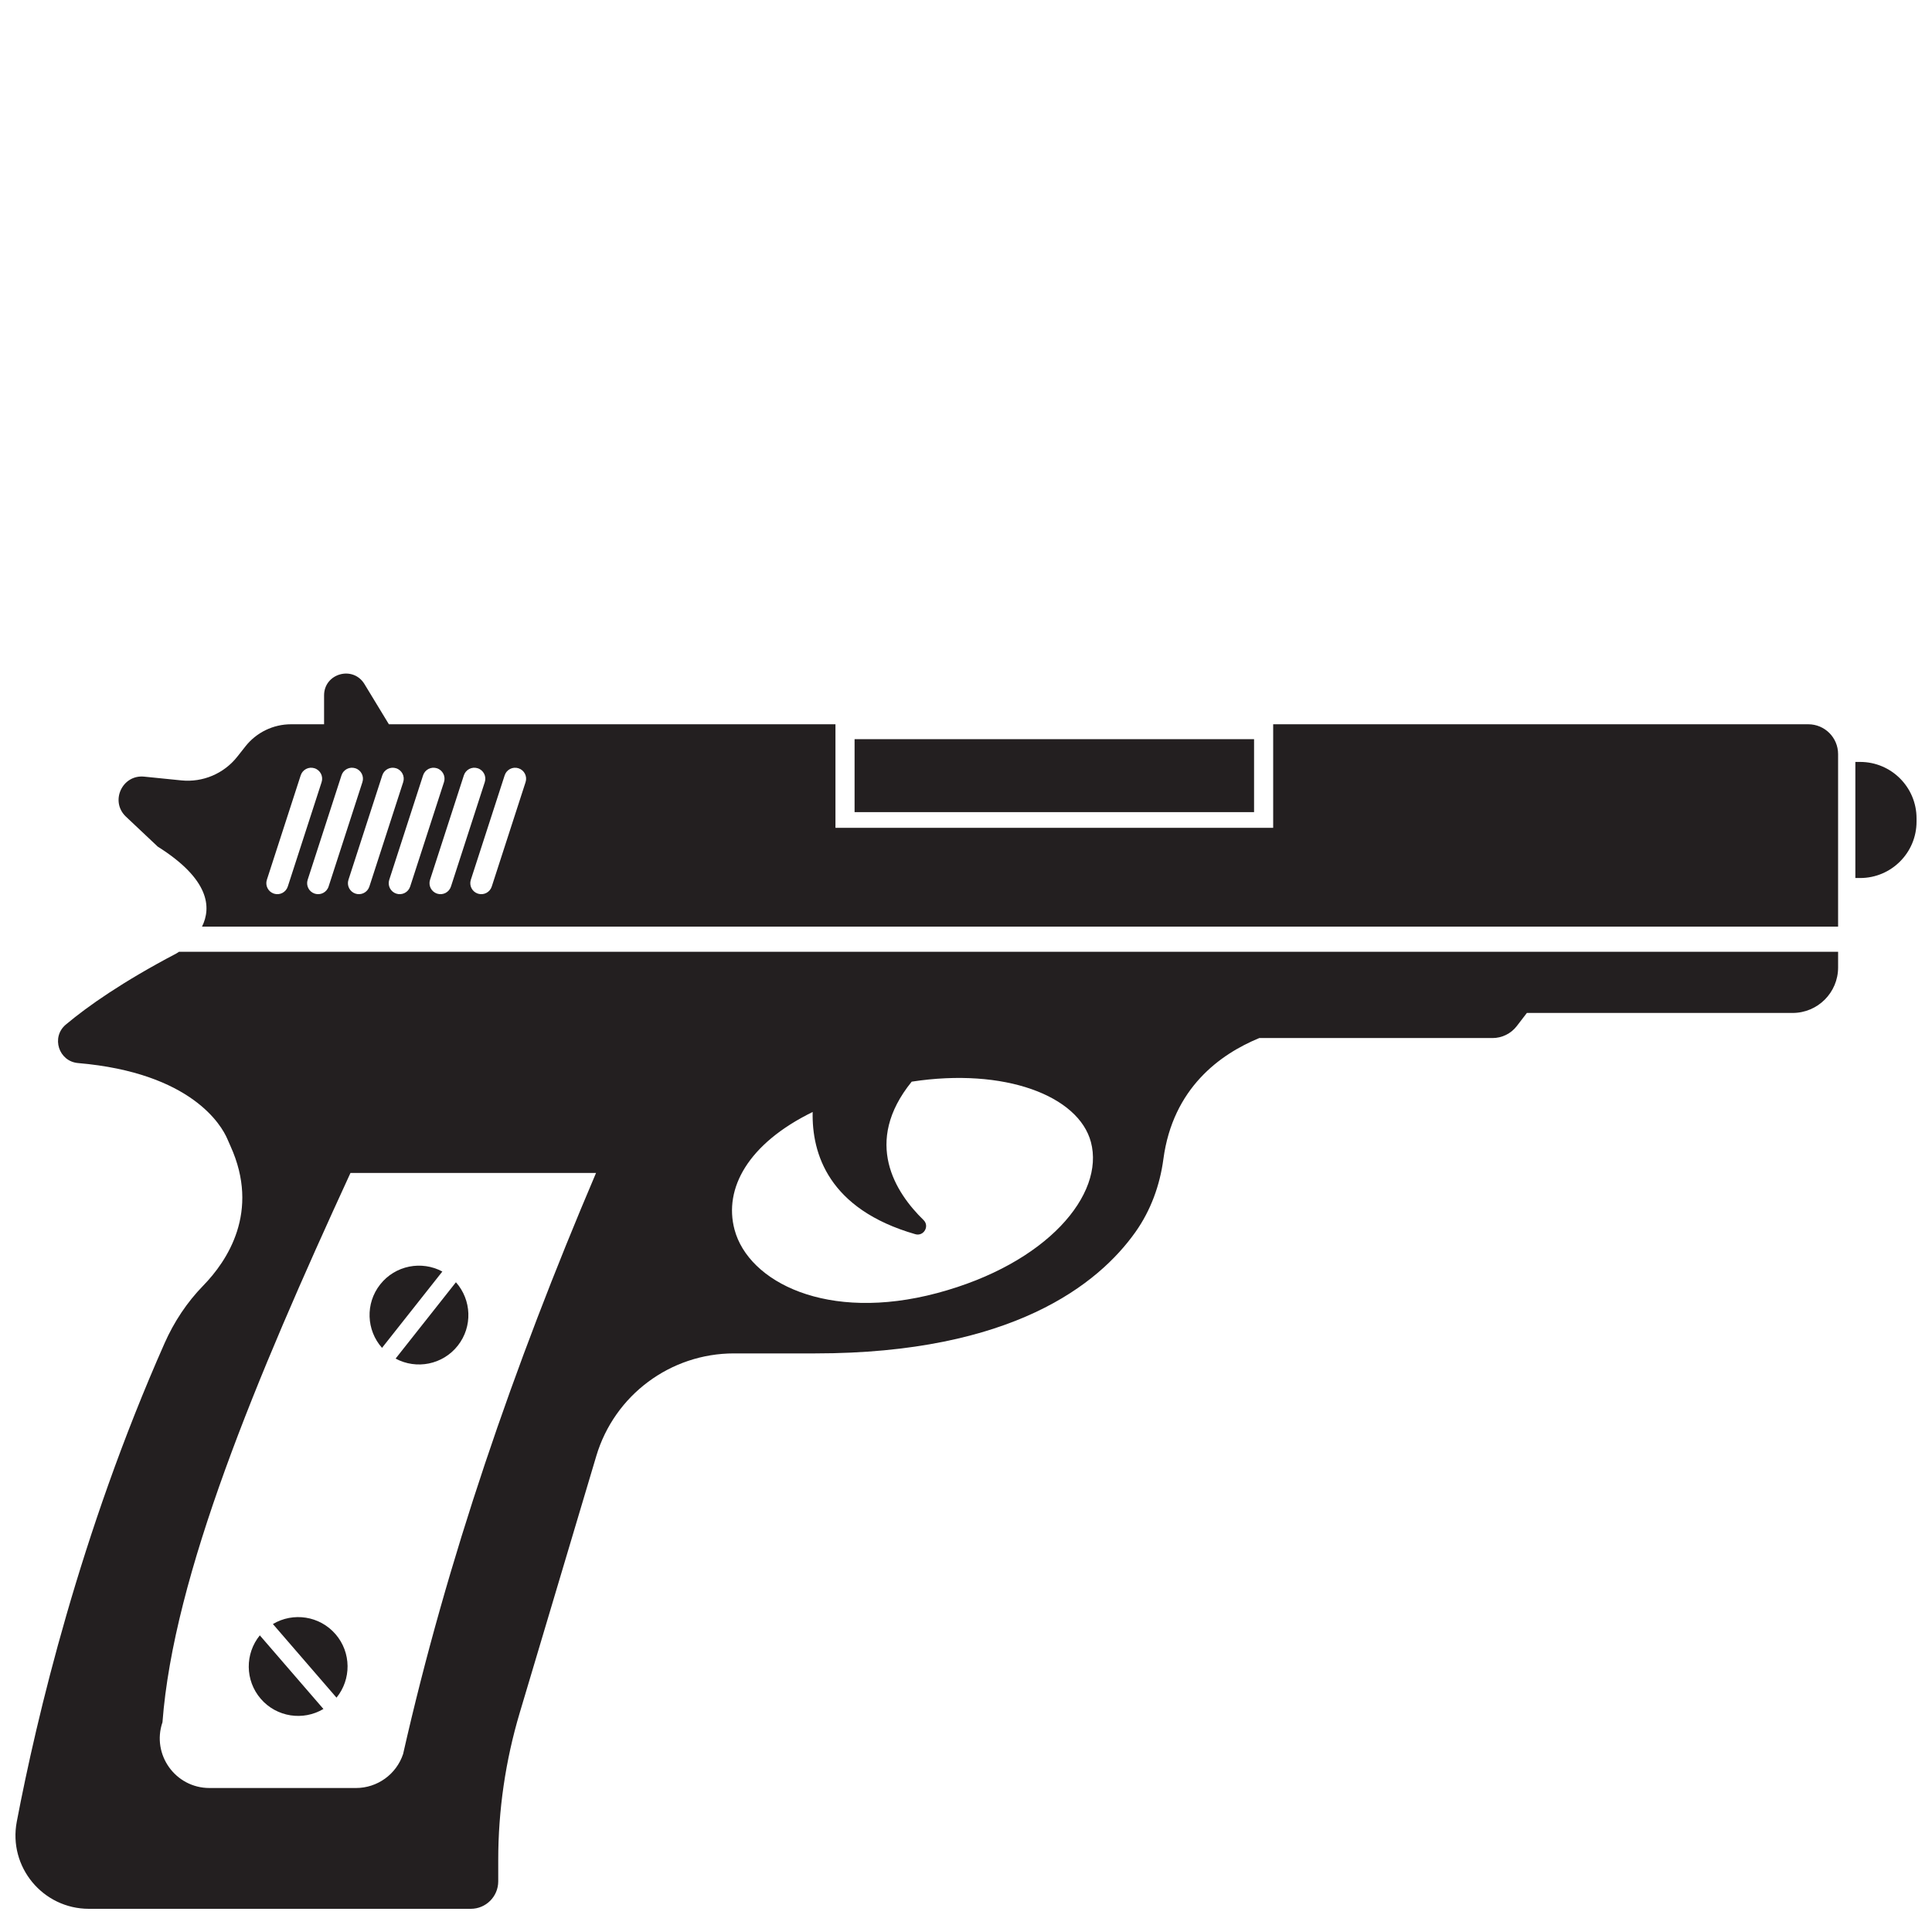
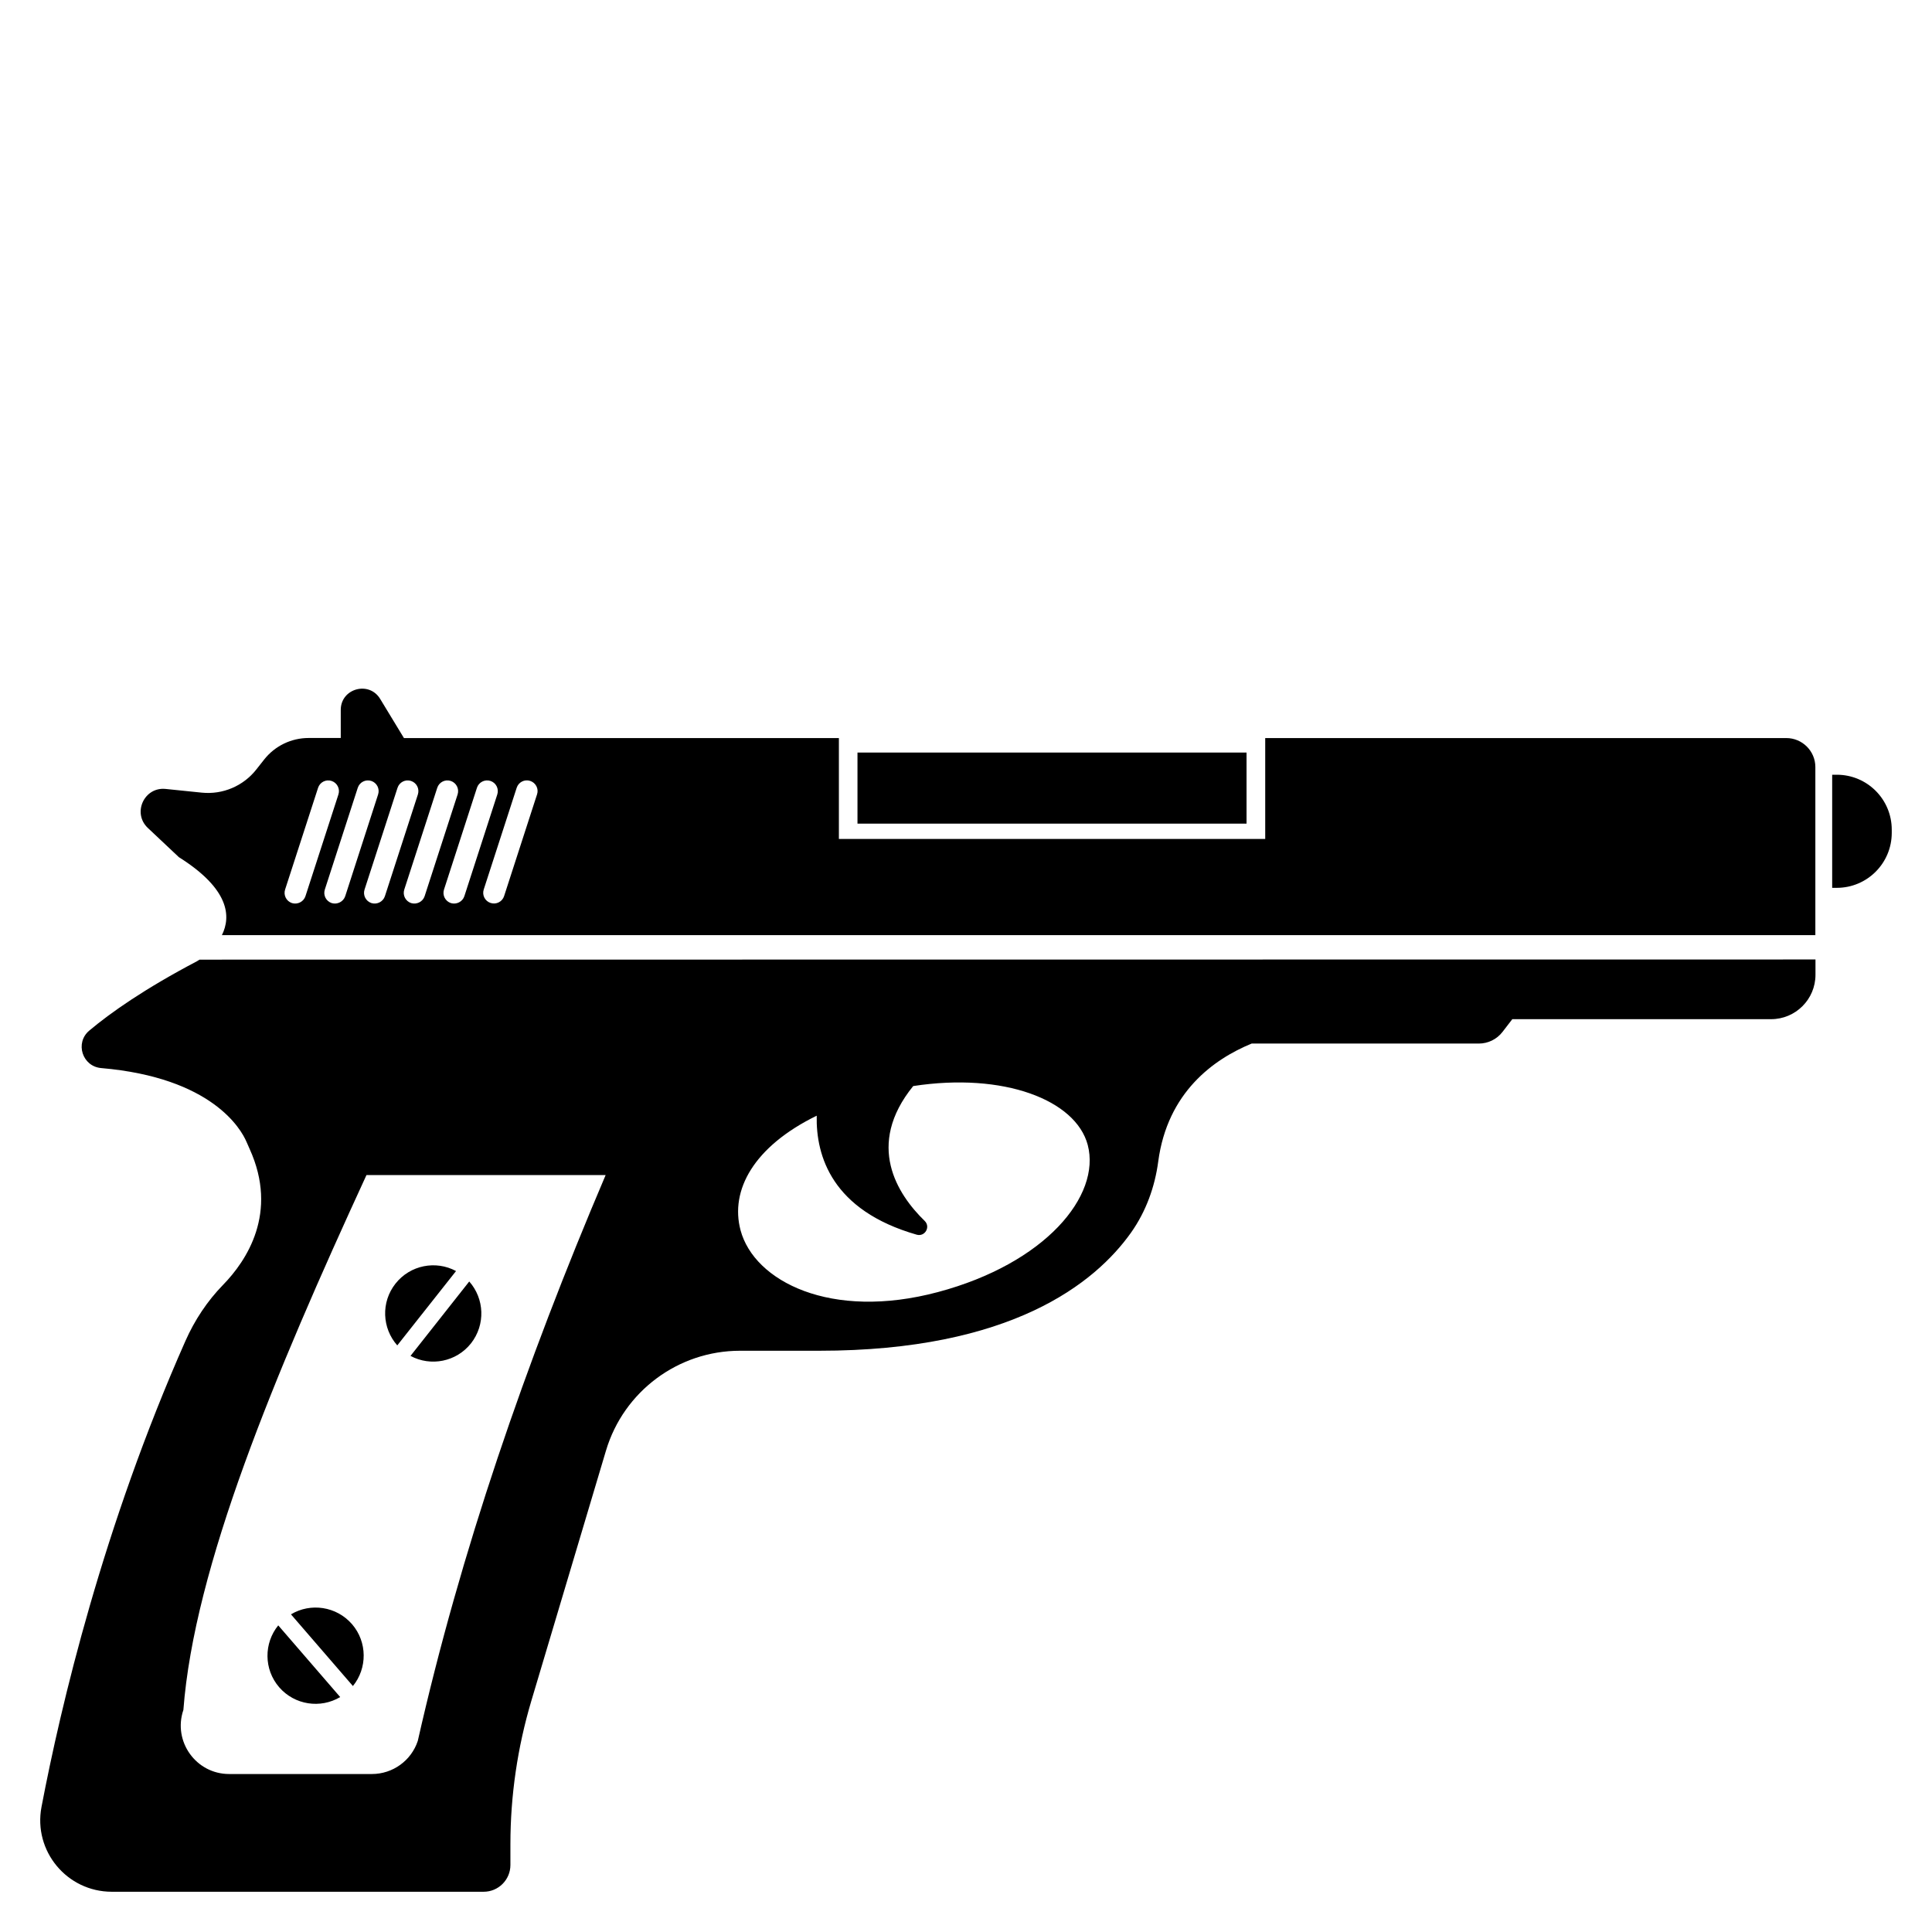
- <svg xmlns="http://www.w3.org/2000/svg" version="1.1" id="Layer_1" x="0px" y="0px" width="250px" height="250px" viewBox="0 0 250 250" enable-background="new 0 0 250 250" xml:space="preserve">
+ <svg xmlns="http://www.w3.org/2000/svg" version="1.1" id="Layer_1" x="0px" y="0px" width="48px" height="48px" viewBox="0 0 48 48" enable-background="new 0 0 48 48" xml:space="preserve">
  <g>
-     <path fill="#231F20" d="M240.701,113.616h-0.619V98.593h0.619c4.031,0,7.299,3.268,7.299,7.299v0.425   C248,110.348,244.732,113.616,240.701,113.616z" />
-     <rect x="110.582" y="95.649" fill="#231F20" width="51.693" height="9.44" />
-     <path fill="#231F20" d="M23.167,123.158c-0.197,0.134-0.316,0.203-0.316,0.203c-6.991,3.675-11.489,6.835-14.333,9.219   c-1.932,1.619-0.928,4.764,1.583,4.979c14.741,1.266,18.583,8.122,19.307,9.795c0.137,0.316,0.273,0.633,0.416,0.947   c3.86,8.504-0.422,14.873-3.528,18.059c-2.101,2.155-3.776,4.688-4.995,7.439c-10.955,24.729-16.565,48.488-19.13,61.925   C1.054,241.579,5.548,247,11.507,247h49.411c1.962,0,3.553-1.59,3.553-3.553v-2.765c0-6.447,0.936-12.859,2.778-19.037   l9.911-33.238c2.349-7.878,9.593-13.277,17.814-13.277h10.507c25.534,0,36.681-8.982,41.447-15.706   c1.977-2.789,3.161-6.045,3.613-9.433c1.227-9.196,7.35-13.588,12.412-15.668h30.177c1.229,0,2.389-0.571,3.139-1.546l1.308-1.702   h34.385c3.252,0,5.888-2.636,5.888-5.888v-2.03H23.167z M52.163,226.965c-0.873,2.628-3.331,4.402-6.1,4.402H27.105   c-4.409,0-7.508-4.338-6.081-8.509c1.432-18.959,12.065-44.44,24.325-71.075h31.777C66.431,176.88,57.819,201.946,52.163,226.965z    M121.275,167.321c-14.249,3.803-24.421-1.442-26.227-8.209c-1.421-5.324,1.755-11.133,10.11-15.221   c-0.118,5.372,2.044,12.578,13.282,15.813c1.09,0.314,1.877-1.041,1.064-1.832c-3.629-3.535-7.885-10.068-1.529-17.906   c12.035-1.849,21.592,1.832,23.188,7.812C142.972,154.544,135.524,163.518,121.275,167.321z" />
+     <path fill="##17103D" d="M45.635,22.058H45.52v-2.81h0.115c0.754,0,1.365,0.61,1.365,1.365v0.079   C47,21.446,46.389,22.058,45.635,22.058z" />
+     <rect x="21.304" y="18.697" fill="##17103D" width="9.666" height="1.766" />
+     <path fill="##17103D" d="M4.958,23.842c-0.037,0.024-0.06,0.037-0.06,0.037c-1.307,0.688-2.147,1.278-2.68,1.726   c-0.361,0.303-0.174,0.891,0.297,0.931c2.756,0.237,3.475,1.519,3.609,1.832c0.025,0.059,0.051,0.118,0.078,0.177   c0.722,1.59-0.079,2.781-0.66,3.377c-0.393,0.403-0.706,0.877-0.934,1.391c-2.049,4.625-3.098,9.067-3.577,11.58   C0.823,45.987,1.663,47,2.777,47h9.24c0.366,0,0.664-0.298,0.664-0.664v-0.519c0-1.205,0.176-2.403,0.52-3.56l1.854-6.215   c0.439-1.474,1.795-2.483,3.331-2.483h1.966c4.774,0,6.858-1.68,7.75-2.937c0.368-0.521,0.59-1.131,0.674-1.765   c0.229-1.719,1.375-2.541,2.321-2.93h5.644c0.229,0,0.447-0.106,0.588-0.289l0.244-0.317h6.43c0.607,0,1.102-0.493,1.102-1.103   v-0.38L4.958,23.842L4.958,23.842z M10.38,43.252c-0.163,0.492-0.623,0.823-1.141,0.823H5.693c-0.823,0-1.403-0.811-1.137-1.592   c0.269-3.545,2.256-8.31,4.549-13.289h5.942C13.048,33.888,11.438,38.574,10.38,43.252z M23.303,32.101   c-2.665,0.711-4.565-0.271-4.904-1.535c-0.266-0.996,0.328-2.082,1.892-2.847c-0.022,1.005,0.382,2.353,2.483,2.956   c0.205,0.059,0.352-0.193,0.199-0.342c-0.679-0.661-1.475-1.883-0.285-3.35c2.25-0.346,4.037,0.344,4.336,1.461   C27.359,29.71,25.968,31.39,23.303,32.101z" />
    <g>
-       <path fill="#231F20" d="M57.24,164.536c-2.68-1.443-6.089-0.803-8.042,1.667c-1.953,2.471-1.788,5.936,0.235,8.21L57.24,164.536z" />
-       <path fill="#231F20" d="M58.997,165.924l-7.807,9.877c2.681,1.443,6.089,0.804,8.042-1.667S61.02,168.198,58.997,165.924z" />
+       <path fill="##17103D" d="M11.33,31.579c-0.501-0.271-1.139-0.15-1.504,0.312C9.461,32.353,9.492,33,9.87,33.426L11.33,31.579z" />
+       <path fill="##17103D" d="M11.658,31.838l-1.459,1.849c0.501,0.27,1.138,0.149,1.503-0.312    C12.066,32.911,12.036,32.265,11.658,31.838z" />
    </g>
    <g>
-       <path fill="#231F20" d="M33.62,211.614c-1.922,2.36-1.935,5.829,0.124,8.212c2.059,2.383,5.493,2.874,8.107,1.314L33.62,211.614z" />
-       <path fill="#231F20" d="M35.313,210.15l8.231,9.526c1.922-2.361,1.935-5.829-0.124-8.212S37.928,208.591,35.313,210.15z" />
+       <path fill="##17103D" d="M6.913,40.382c-0.359,0.441-0.362,1.09,0.022,1.536c0.386,0.445,1.027,0.537,1.517,0.245L6.913,40.382z" />
+       <path fill="##17103D" d="M7.229,40.108l1.539,1.781c0.359-0.441,0.362-1.091-0.022-1.537C8.359,39.908,7.718,39.815,7.229,40.108z" />
    </g>
-     <path fill="#231F20" d="M233.992,93.72h-69.244v13.399h-56.64V93.72H50.322l-3.16-5.2c-1.479-2.437-5.227-1.387-5.227,1.463v3.737   H37.66c-2.301,0-4.475,1.053-5.9,2.859l-1.056,1.337c-1.73,2.192-4.459,3.349-7.237,3.067l-4.808-0.486   c-2.856-0.289-4.452,3.208-2.363,5.177l4.119,3.881c6.716,4.225,6.958,7.871,5.723,10.354h211.711V97.578   C237.849,95.447,236.122,93.72,233.992,93.72z M35.447,115.637c-0.747-0.242-1.157-1.044-0.915-1.791l4.379-13.518   c0.242-0.748,1.044-1.157,1.791-0.915s1.157,1.044,0.915,1.791l-4.379,13.518C36.996,115.47,36.194,115.879,35.447,115.637z    M40.726,115.637c-0.748-0.242-1.157-1.044-0.915-1.791l4.379-13.518c0.242-0.748,1.044-1.157,1.792-0.915s1.157,1.044,0.915,1.791   l-4.379,13.518C42.275,115.47,41.473,115.879,40.726,115.637z M46.004,115.637c-0.747-0.242-1.157-1.044-0.915-1.791l4.379-13.518   c0.242-0.748,1.044-1.157,1.791-0.915s1.157,1.044,0.915,1.791l-4.379,13.518C47.553,115.47,46.751,115.879,46.004,115.637z    M51.283,115.637c-0.748-0.242-1.157-1.044-0.915-1.791l4.379-13.518c0.242-0.748,1.044-1.157,1.791-0.915s1.157,1.044,0.915,1.791   l-4.379,13.518C52.832,115.47,52.03,115.879,51.283,115.637z M56.561,115.637c-0.747-0.242-1.157-1.044-0.915-1.791l4.378-13.518   c0.242-0.748,1.044-1.157,1.792-0.915s1.157,1.044,0.915,1.791l-4.379,13.518C58.11,115.47,57.308,115.879,56.561,115.637z    M68.01,101.205l-4.379,13.518c-0.242,0.747-1.044,1.157-1.791,0.915c-0.748-0.242-1.157-1.044-0.915-1.791l4.379-13.518   c0.242-0.748,1.044-1.157,1.791-0.915S68.252,100.458,68.01,101.205z" />
+     <path fill="##17103D" d="M44.381,18.337H31.434v2.506H20.842v-2.506H10.036l-0.591-0.973c-0.276-0.455-0.979-0.26-0.979,0.273v0.698   H7.668c-0.43,0-0.837,0.196-1.104,0.534l-0.197,0.25c-0.323,0.41-0.833,0.627-1.354,0.574l-0.898-0.092   c-0.534-0.055-0.833,0.601-0.442,0.969l0.771,0.726c1.256,0.79,1.301,1.472,1.069,1.937h39.589v-4.176   C45.102,18.66,44.777,18.337,44.381,18.337z M7.254,22.437c-0.14-0.047-0.216-0.195-0.171-0.336l0.819-2.527   c0.045-0.141,0.195-0.217,0.335-0.172c0.14,0.046,0.216,0.195,0.171,0.336l-0.819,2.527C7.544,22.403,7.395,22.479,7.254,22.437z    M8.241,22.437c-0.14-0.047-0.216-0.195-0.171-0.336l0.818-2.527c0.045-0.141,0.195-0.217,0.336-0.172   c0.14,0.046,0.215,0.195,0.17,0.336l-0.817,2.527C8.531,22.403,8.381,22.479,8.241,22.437z M9.229,22.437   c-0.141-0.047-0.217-0.195-0.172-0.336l0.819-2.527c0.045-0.141,0.195-0.217,0.335-0.172c0.141,0.046,0.216,0.195,0.171,0.336   l-0.819,2.527C9.518,22.403,9.368,22.479,9.229,22.437z M10.215,22.437c-0.14-0.047-0.216-0.195-0.171-0.336l0.819-2.527   c0.045-0.141,0.195-0.217,0.335-0.172c0.14,0.046,0.216,0.195,0.171,0.336l-0.819,2.527C10.505,22.403,10.355,22.479,10.215,22.437   z M11.202,22.437c-0.14-0.047-0.216-0.195-0.171-0.336l0.818-2.527c0.045-0.141,0.195-0.217,0.336-0.172   c0.14,0.046,0.215,0.195,0.17,0.336l-0.818,2.527C11.492,22.403,11.342,22.479,11.202,22.437z M13.343,19.735l-0.819,2.529   c-0.045,0.139-0.194,0.215-0.334,0.17c-0.141-0.045-0.217-0.194-0.172-0.334l0.819-2.528c0.045-0.14,0.195-0.216,0.334-0.171   C13.312,19.447,13.389,19.597,13.343,19.735z" />
  </g>
</svg>
